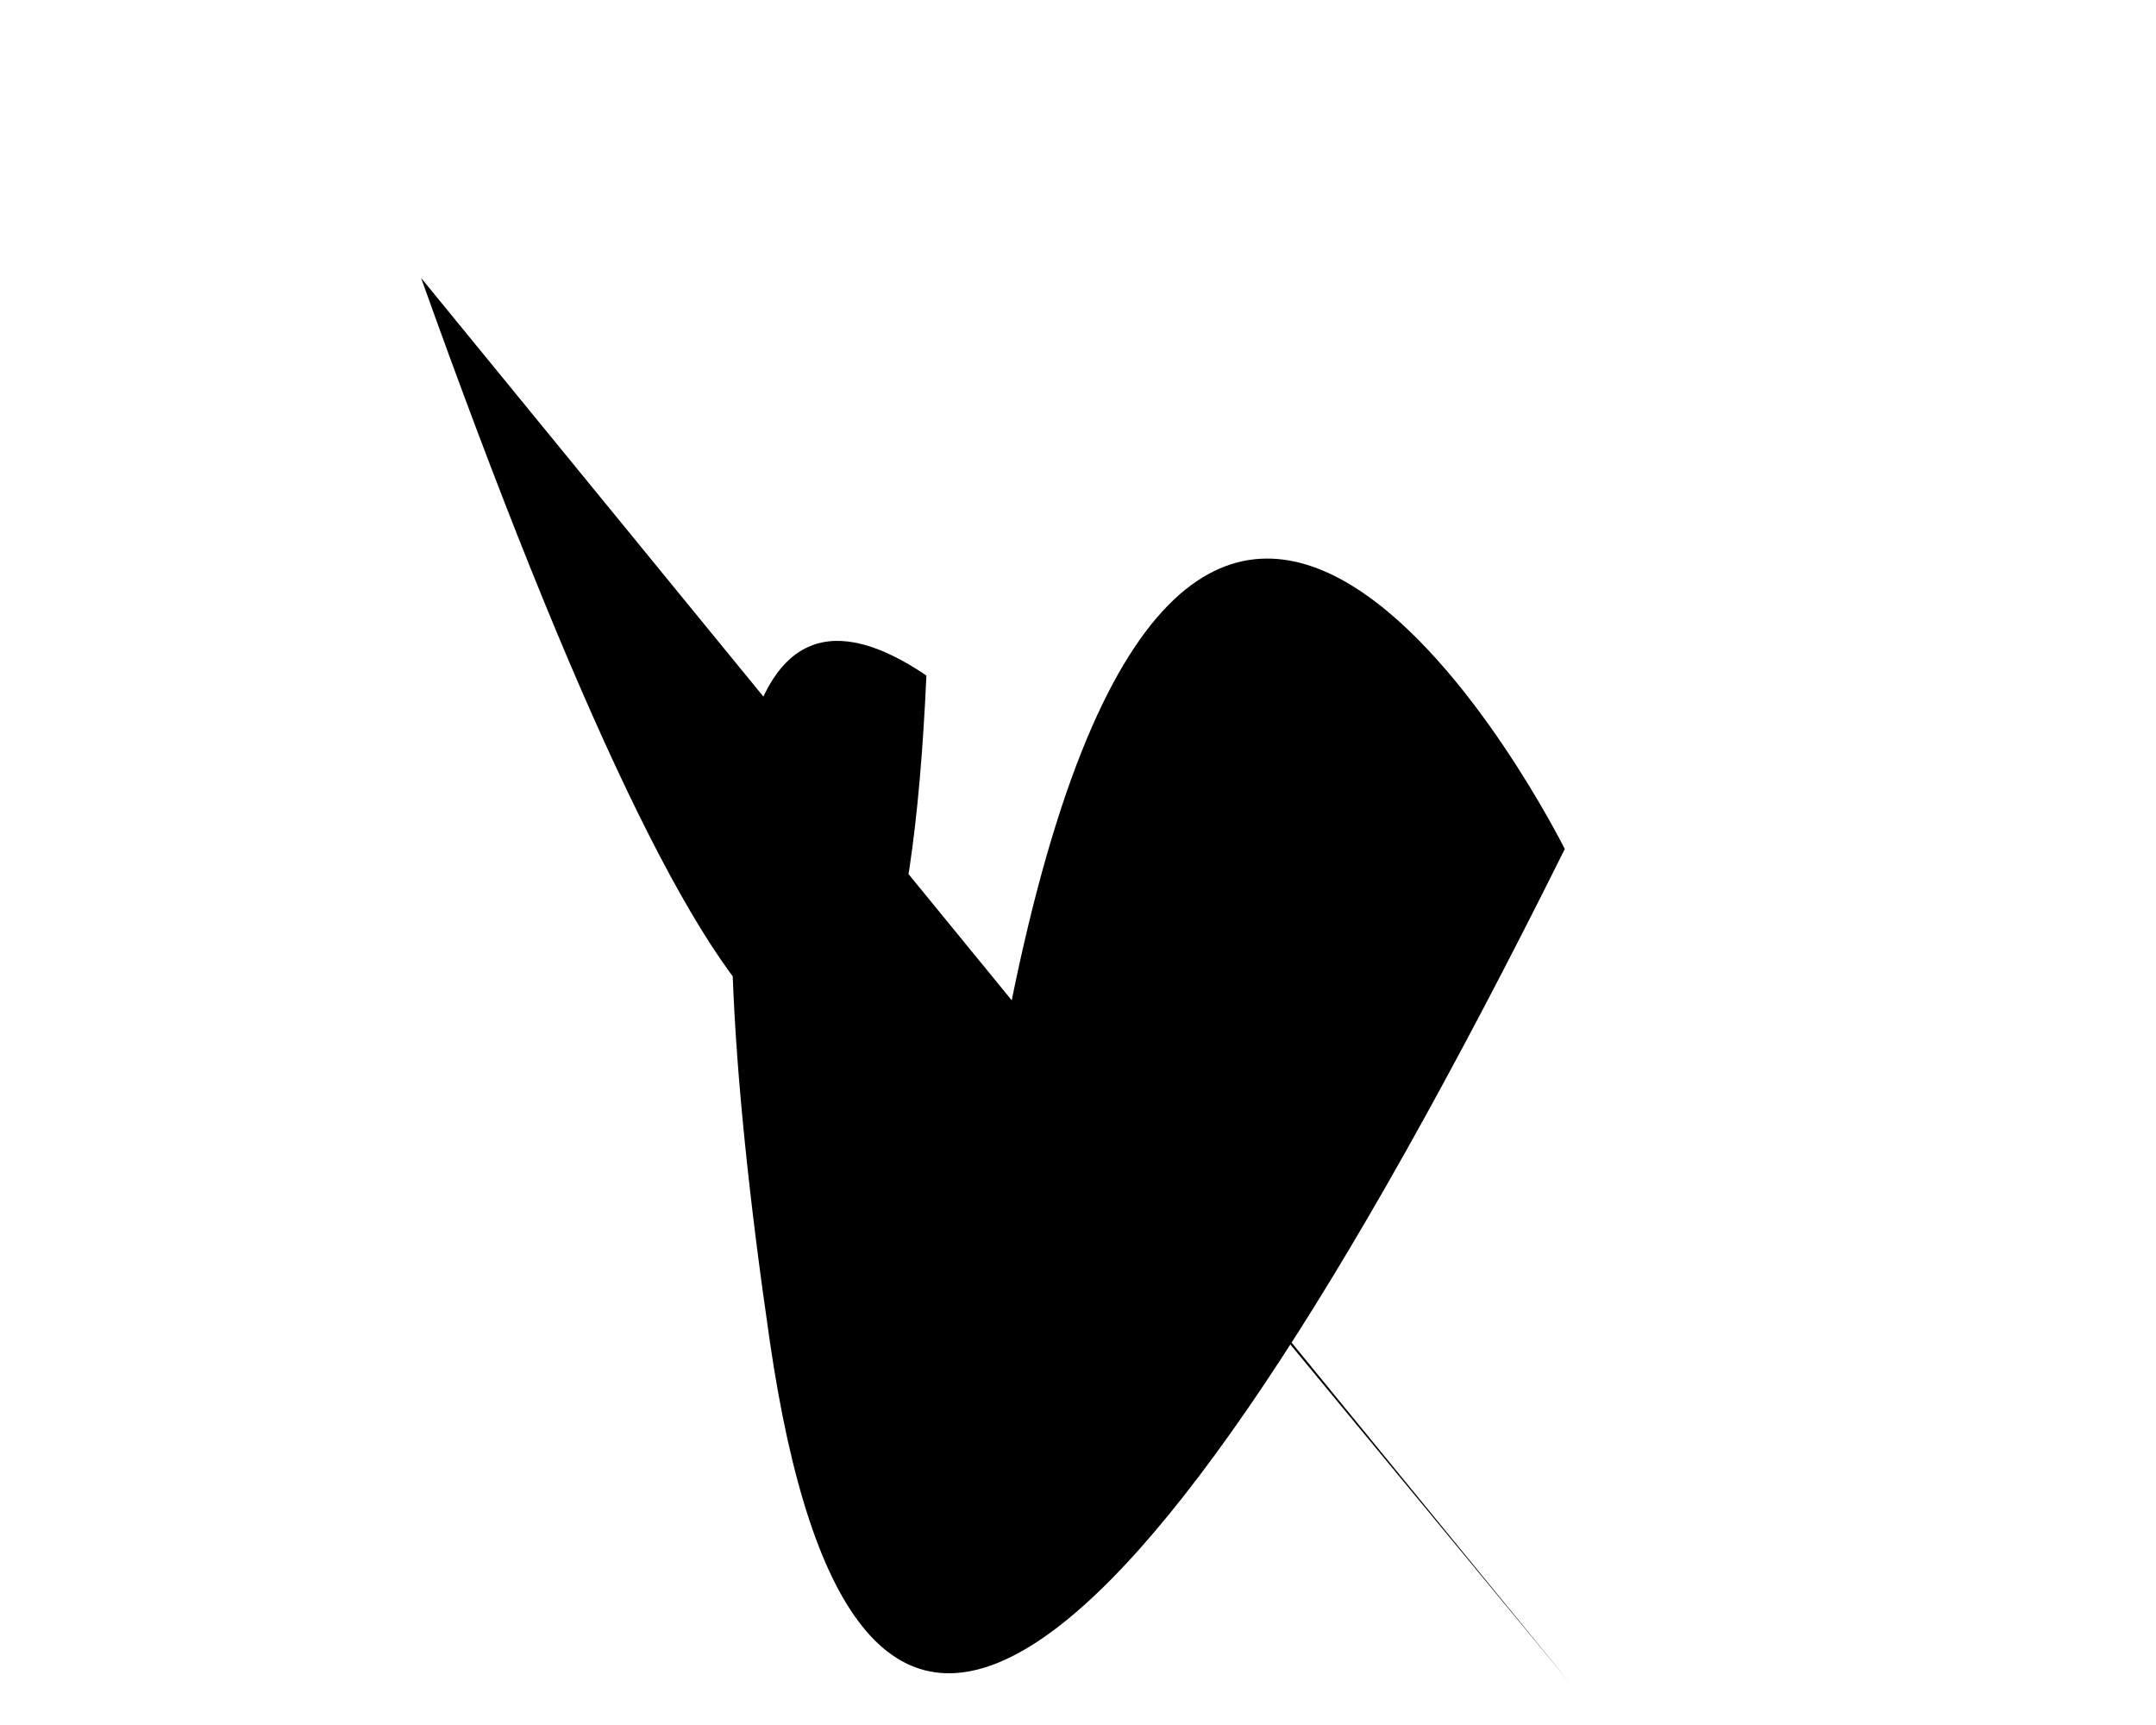
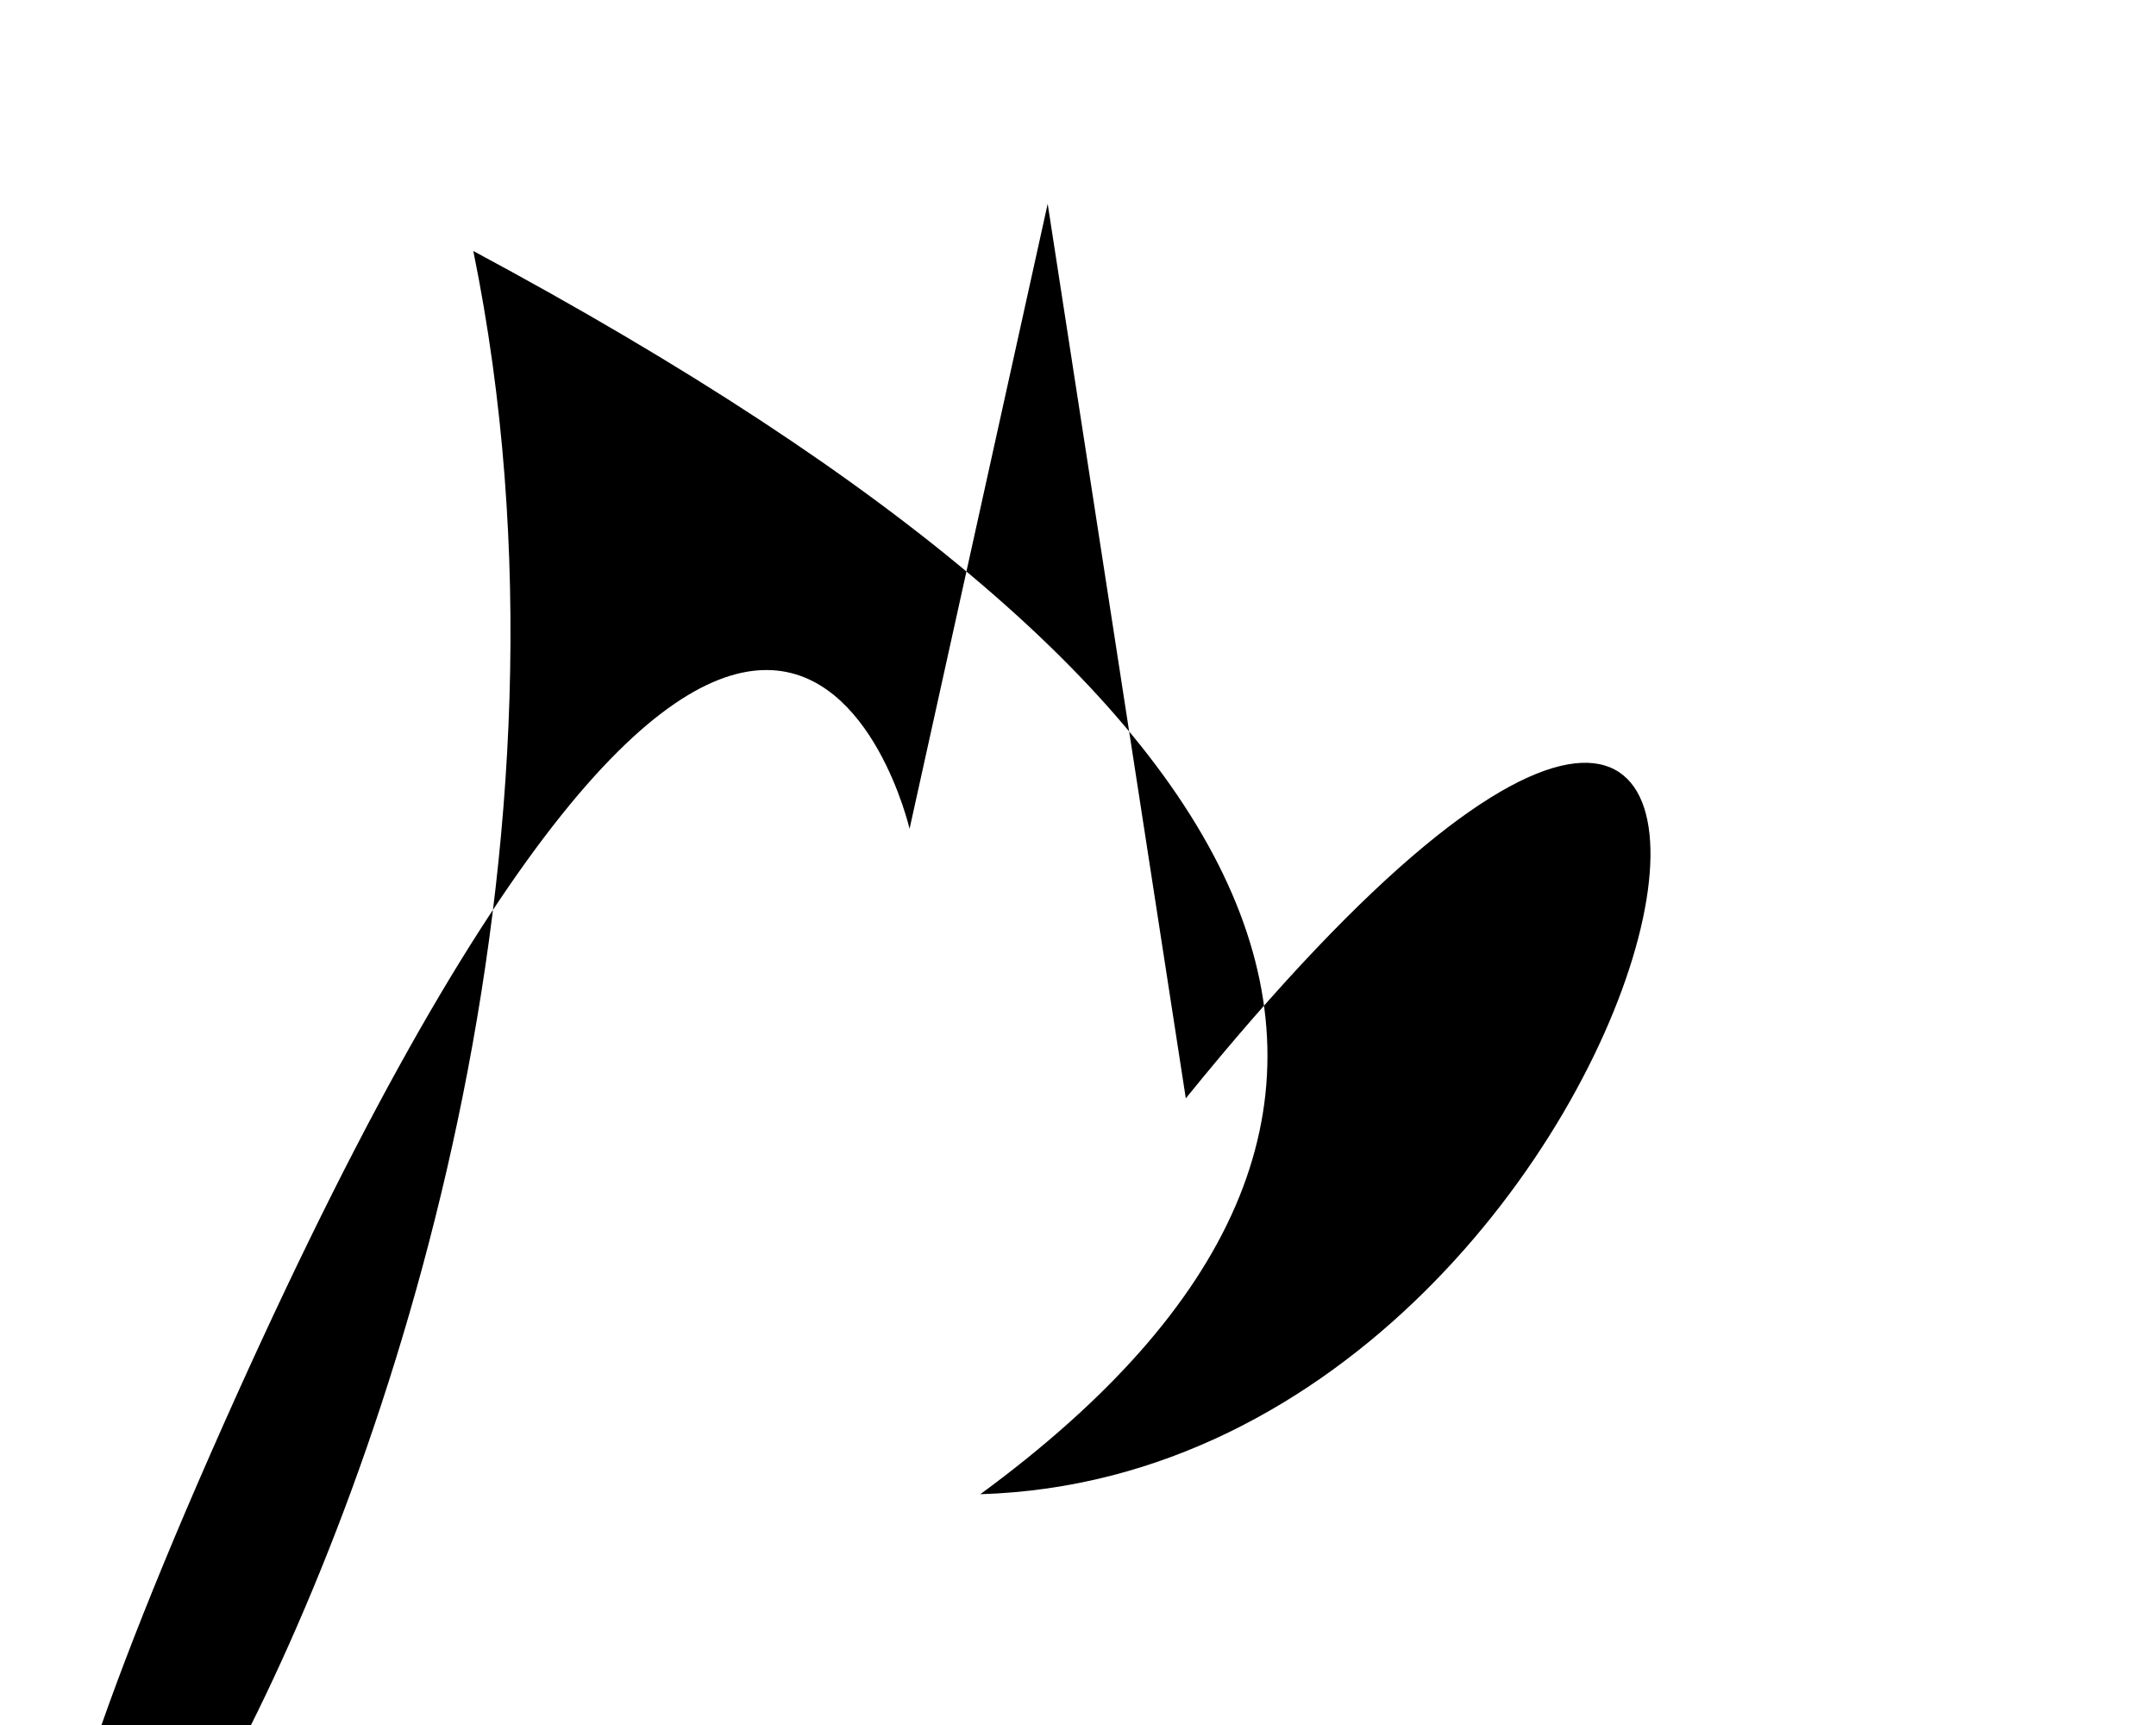
<svg xmlns="http://www.w3.org/2000/svg" baseProfile="tiny" height="1024" version="1.2" width="1280">
  <defs />
-   <path d="M 932 999 L 250 165 Q 526 937 550 401 Q 383 288 457 796 T 929 504 S 708 60 600 597" />
+   <path d="M 622 121 L 540 492 S 453 117 125 863 S 426 860 281 149 Q 1036 554 582 887 C 1012 874 1153 98 704 652" />
</svg>
